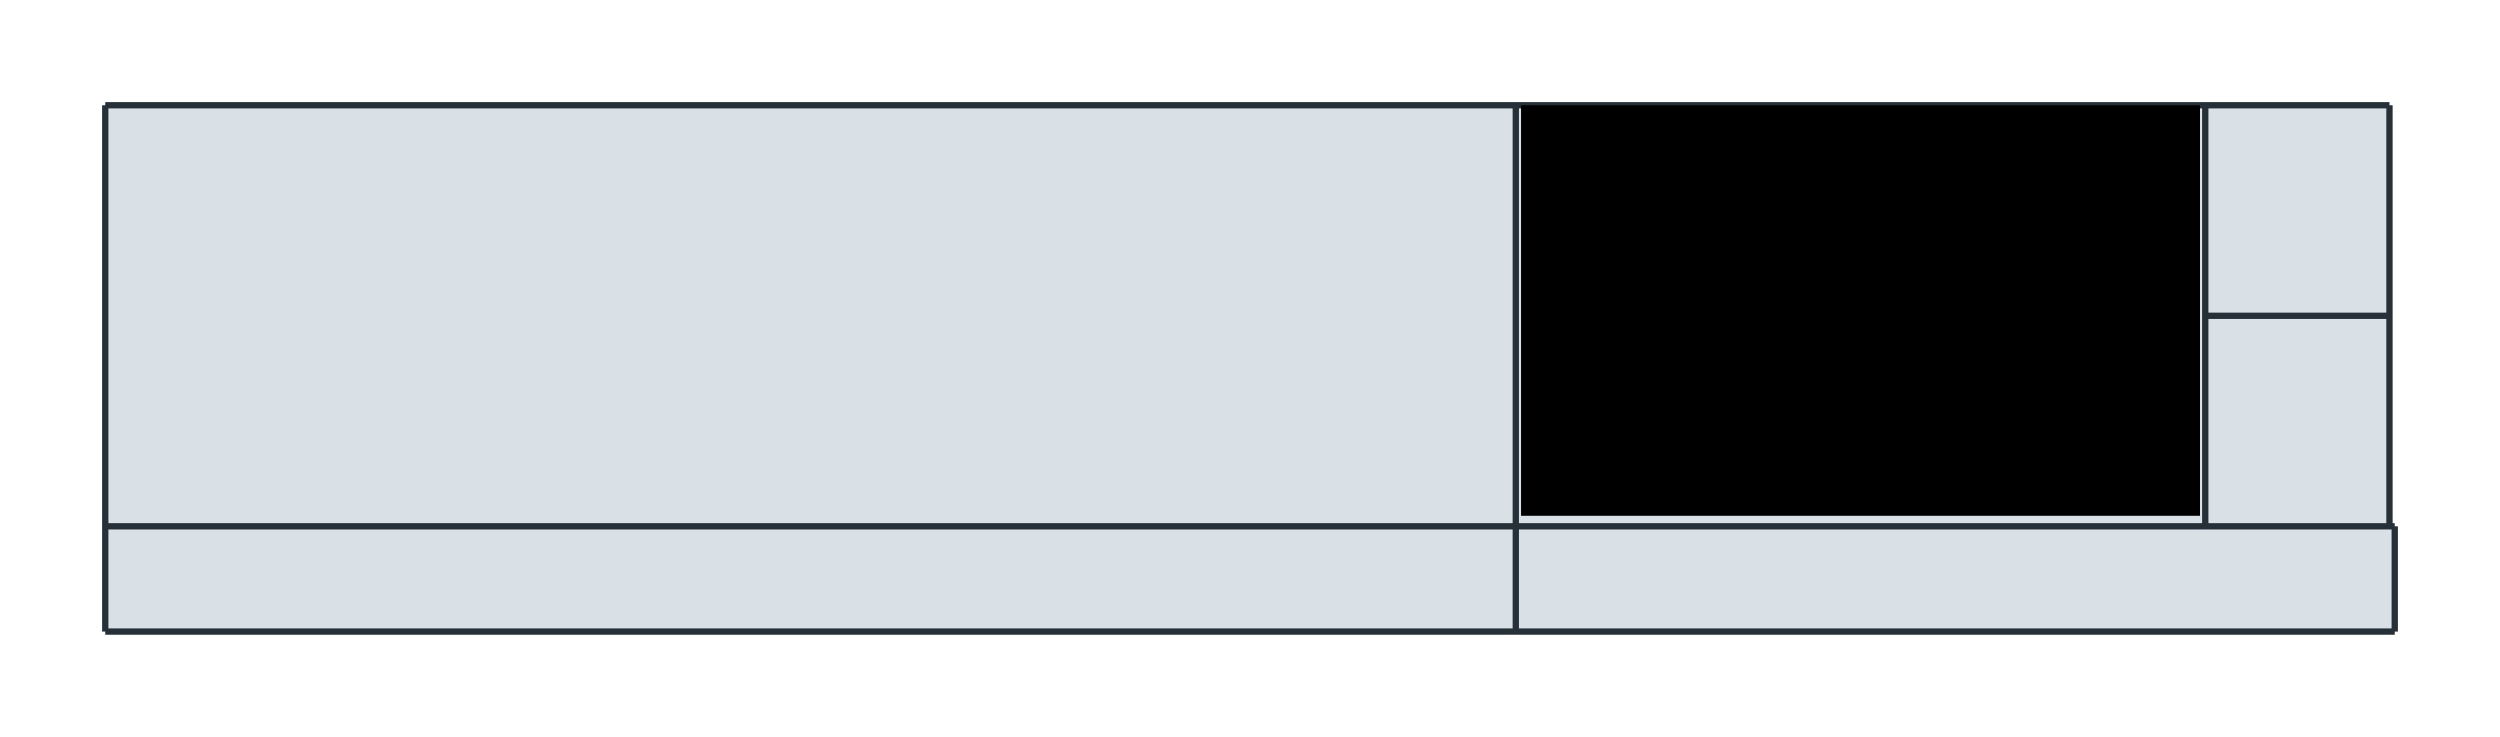
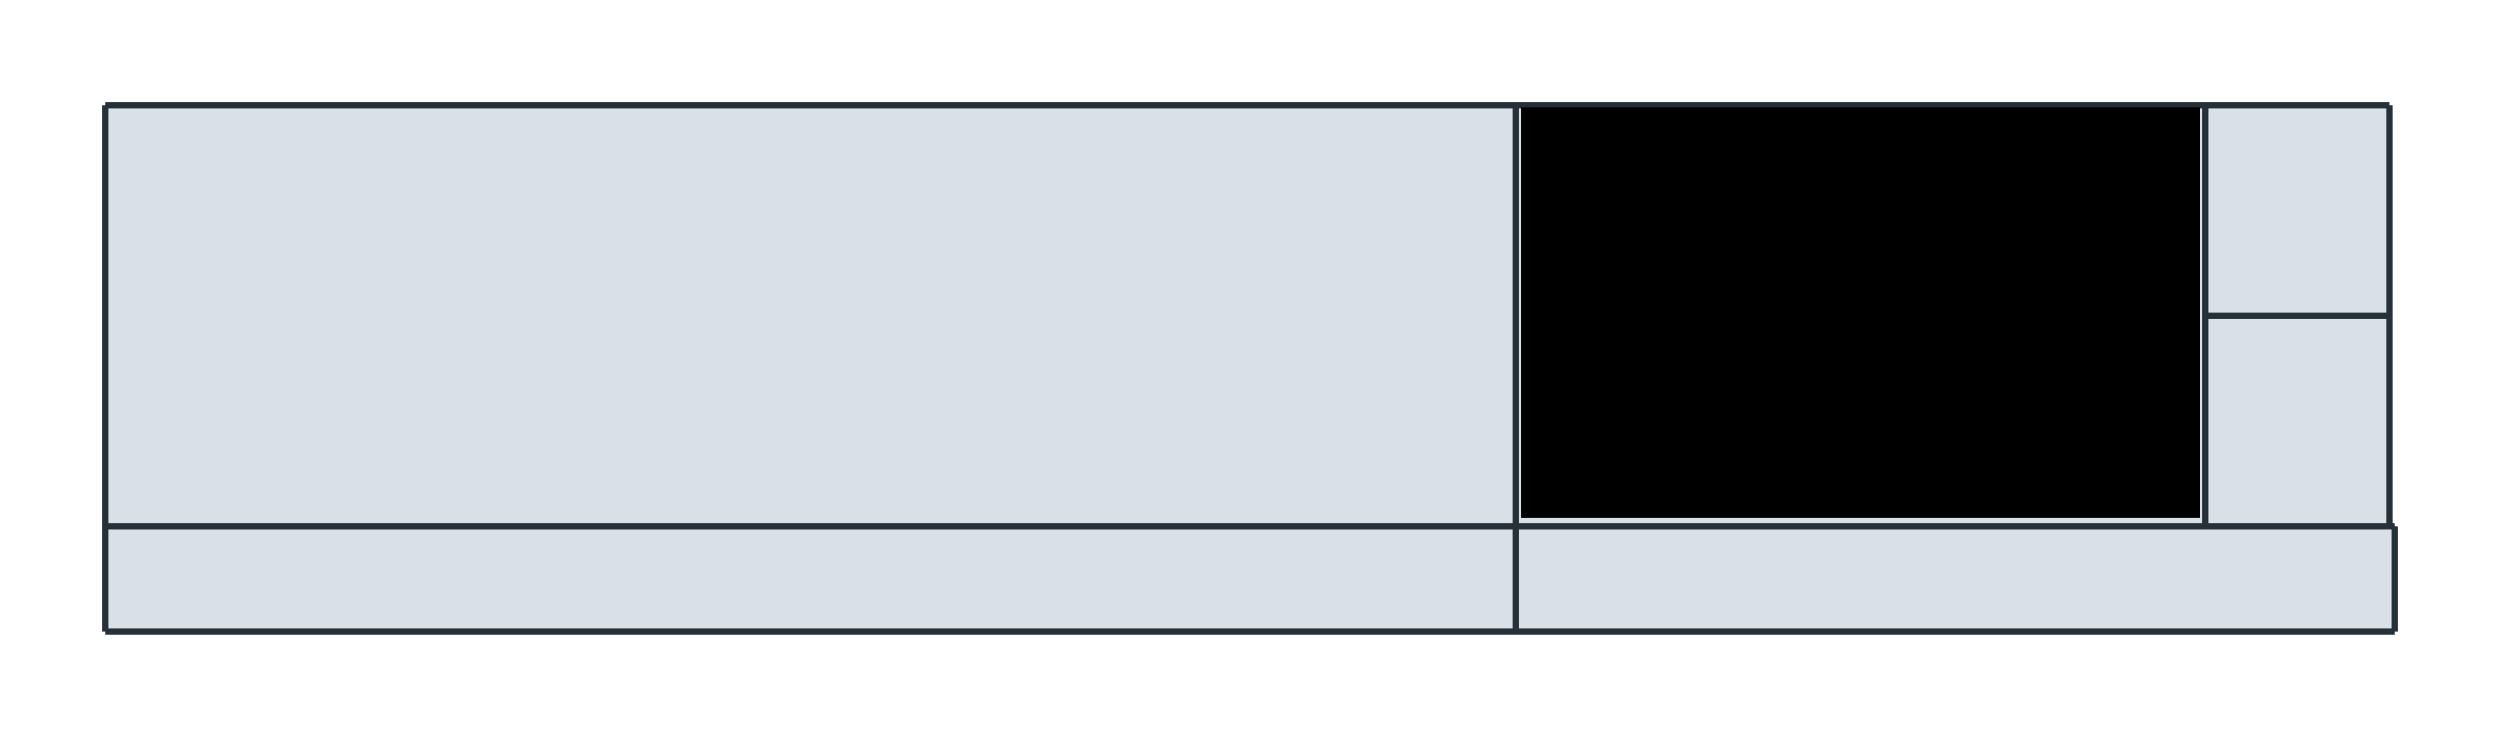
<svg xmlns="http://www.w3.org/2000/svg" data-presentation-only="false" data-generator-input="true" viewBox="-17.7 67.56 47.5 14" width="570" height="168" data-scale="1" data-scale-unit="m-per-svg-unit" data-grid-size="1" data-artifact-id="APPROVED-T-FREIGHT-SVG-01" data-plan-style-id="caretaker-style-b-v1" data-sector-id="T-FREIGHT" data-level="LV-T" data-source-plan="sectors/technical/t_freight.svg" data-derivation="approved-plan-scaled-by-overview">
  <style>.floor{fill:#b9c9d2;fill-opacity:.55;stroke:none}.ceiling{fill:none;stroke:none}.wall{stroke:#253038;stroke-width:.12}</style>
  <g id="t-freight-floors" data-layer="floors">
    <rect id="t-freight-floor-01" class="floor" data-godot-type="floor" data-space-id="T-FREIGHT/tehnicheskaya-servisnaya-pri" data-label="ТЕХНИЧЕСКАЯ СЕРВИСНАЯ ПРИЁМКА / разгрузка узлов · ремонтная постановка · без постоянного хранения" data-source-id="t_freight-equipment-001" x="-15.7" y="69.56" width="26.8" height="8" />
    <rect id="t-freight-floor-02" class="floor" data-godot-type="floor" data-space-id="T-FREIGHT/zaschischennyy-sluzhebnyy-ob" data-label="защищённый служебный обход технической приёмки" data-source-id="t_freight-space-002" x="-15.7" y="77.56" width="26.8" height="2" />
    <rect id="t-freight-floor-03" class="floor" data-godot-type="floor" data-space-id="T-FREIGHT/gruzovoy-lift" data-label="ГРУЗОВОЙ ЛИФТ / тот же шахтный контур на всех этажах / верхний этаж ↑ · нижний этаж ↑ · техуровень" data-source-id="t_freight-space-003" x="11.1" y="69.56" width="13.1" height="8" />
    <rect id="t-freight-floor-04" class="floor" data-godot-type="floor" data-space-id="T-FREIGHT/privod" data-label="привод / контроль" data-source-id="t_freight-space-004" x="24.2" y="69.56" width="3.5" height="4" />
    <rect id="t-freight-floor-05" class="floor" data-godot-type="floor" data-space-id="T-FREIGHT/sluzhebnyy" data-label="служебный / тамбур" data-source-id="t_freight-space-005" x="24.2" y="73.56" width="3.5" height="4" />
    <rect id="t-freight-floor-06" class="floor" data-godot-type="floor" data-space-id="T-FREIGHT/obhod-shahty-avariynaya-svya" data-label="обход шахты · аварийная связь" data-source-id="t_freight-space-006" x="11.1" y="77.56" width="16.7" height="2" />
  </g>
  <g id="t-freight-ceilings" data-layer="ceilings">
    <rect id="t-freight-ceiling-01" class="ceiling" data-godot-type="ceiling" data-ceiling-elevation="-6.5" x="-15.7" y="69.56" width="26.8" height="8" />
    <rect id="t-freight-ceiling-02" class="ceiling" data-godot-type="ceiling" data-ceiling-elevation="-6.5" x="-15.7" y="77.56" width="26.8" height="2" />
    <rect id="t-freight-ceiling-03" class="ceiling" data-godot-type="ceiling" data-ceiling-elevation="-6.5" x="11.1" y="69.56" width="13.1" height="8" />
    <rect id="t-freight-ceiling-04" class="ceiling" data-godot-type="ceiling" data-ceiling-elevation="-6.5" x="24.2" y="69.56" width="3.5" height="4" />
    <rect id="t-freight-ceiling-05" class="ceiling" data-godot-type="ceiling" data-ceiling-elevation="-6.5" x="24.2" y="73.56" width="3.5" height="4" />
    <rect id="t-freight-ceiling-06" class="ceiling" data-godot-type="ceiling" data-ceiling-elevation="-6.5" x="11.1" y="77.56" width="16.7" height="2" />
  </g>
  <g id="t-freight-walls" data-layer="walls">
    <line id="t-freight-wall-01" class="wall" data-godot-type="wall" data-wall-height="5" data-surface-side-id="T-FREIGHT/wall-01" data-normal-side="opposite" x1="-15.7" y1="69.56" x2="27.7" y2="69.56" />
    <line id="t-freight-wall-02" class="wall" data-godot-type="wall" data-wall-height="5" data-surface-side-id="T-FREIGHT/wall-02" data-normal-side="opposite" x1="-15.7" y1="77.56" x2="27.8" y2="77.56" />
    <line id="t-freight-wall-03" class="wall" data-godot-type="wall" data-wall-height="5" data-surface-side-id="T-FREIGHT/wall-03" data-normal-side="opposite" x1="-15.7" y1="79.56" x2="27.8" y2="79.56" />
    <line id="t-freight-wall-04" class="wall" data-godot-type="wall" data-wall-height="5" data-surface-side-id="T-FREIGHT/wall-04" data-normal-side="opposite" x1="24.2" y1="73.56" x2="27.7" y2="73.56" />
    <line id="t-freight-wall-05" class="wall" data-godot-type="wall" data-wall-height="5" data-surface-side-id="T-FREIGHT/wall-05" data-normal-side="opposite" x1="-15.7" y1="69.56" x2="-15.7" y2="79.56" />
    <line id="t-freight-wall-06" class="wall" data-godot-type="wall" data-wall-height="5" data-surface-side-id="T-FREIGHT/wall-06" data-normal-side="opposite" x1="11.1" y1="69.56" x2="11.1" y2="79.56" />
    <line id="t-freight-wall-07" class="wall" data-godot-type="wall" data-wall-height="5" data-surface-side-id="T-FREIGHT/wall-07" data-normal-side="opposite" x1="24.2" y1="69.56" x2="24.2" y2="77.56" />
    <line id="t-freight-wall-08" class="wall" data-godot-type="wall" data-wall-height="5" data-surface-side-id="T-FREIGHT/wall-08" data-normal-side="opposite" x1="27.7" y1="69.56" x2="27.7" y2="77.56" />
    <line id="t-freight-wall-09" class="wall" data-godot-type="wall" data-wall-height="5" data-surface-side-id="T-FREIGHT/wall-09" data-normal-side="opposite" x1="27.8" y1="77.56" x2="27.8" y2="79.56" />
  </g>
  <g id="t-freight-openings" data-layer="openings">
    <line id="t-freight-window-01" data-godot-type="window" data-source-id="amendment-D-33h" x1="24.2" y1="70.86" x2="24.2" y2="72.76" />
    <line id="t-freight-door-02" data-godot-type="door" data-door-height="4.5" data-door-type="heavy-gate" data-inside-side="normal" data-source-id="amendment-D-33i" x1="-4.55" y1="69.56" x2="-0.05" y2="69.56" />
    <line id="t-freight-door-03" data-godot-type="door" data-door-height="4.5" data-door-type="heavy-gate" data-inside-side="opposite" data-source-id="amendment-D-33j" x1="11.1" y1="71.31" x2="11.1" y2="75.81" />
    <line id="t-freight-door-04" data-godot-type="door" data-door-height="2.1" data-door-type="service" data-inside-side="normal" data-source-id="amendment-D-33k" x1="-2.8" y1="77.56" x2="-1.8" y2="77.56" />
    <line id="t-freight-door-05" data-godot-type="door" data-door-height="2.1" data-door-type="service" data-inside-side="normal" data-source-id="amendment-D-33l" x1="17.2" y1="77.56" x2="18.2" y2="77.56" />
    <line id="t-freight-door-06" data-godot-type="door" data-door-height="2.1" data-door-type="service" data-inside-side="normal" data-source-id="amendment-D-33m" x1="25.45" y1="73.56" x2="26.45" y2="73.56" />
    <line id="t-freight-door-07" data-godot-type="door" data-door-height="2.1" data-door-type="service" data-inside-side="opposite" data-source-id="amendment-D-33n" x1="25.45" y1="77.56" x2="26.45" y2="77.56" />
    <line id="t-freight-door-08" data-godot-type="door" data-door-height="2.1" data-door-type="service" data-inside-side="opposite" data-source-id="amendment-D-33o" x1="11.1" y1="78.06" x2="11.1" y2="79.06" />
  </g>
  <g id="t-freight-vertical" data-layer="vertical">
-     <rect id="t-freight-ceiling-opening-01" class="opening" data-godot-type="ceiling-opening" data-space-id="T-FREIGHT/gruzovoy-lift" data-vertical-id="VT-FREIGHT-LIFT" data-vertical-role="shaft" x="11.2" y="69.56" width="12.9" height="7.8" />
+     <rect id="t-freight-ceiling-opening-01" class="opening" data-godot-type="ceiling-opening" data-space-id="T-FREIGHT/gruzovoy-lift" data-vertical-id="VT-FREIGHT-LIFT" data-vertical-role="shaft" x="11.2" y="69.6" width="12.9" height="7.8" />
  </g>
  <g id="t-freight-context" data-layer="context" opacity="0.35">
    <rect id="t-freight-context-01" class="context-trunk" data-godot-type="ignore" data-source-id="t_freight-space-001" fill="none" stroke="#888" stroke-width="0.08" x="-20.525" y="52.16" width="33.125" height="7.437" />
  </g>
</svg>
